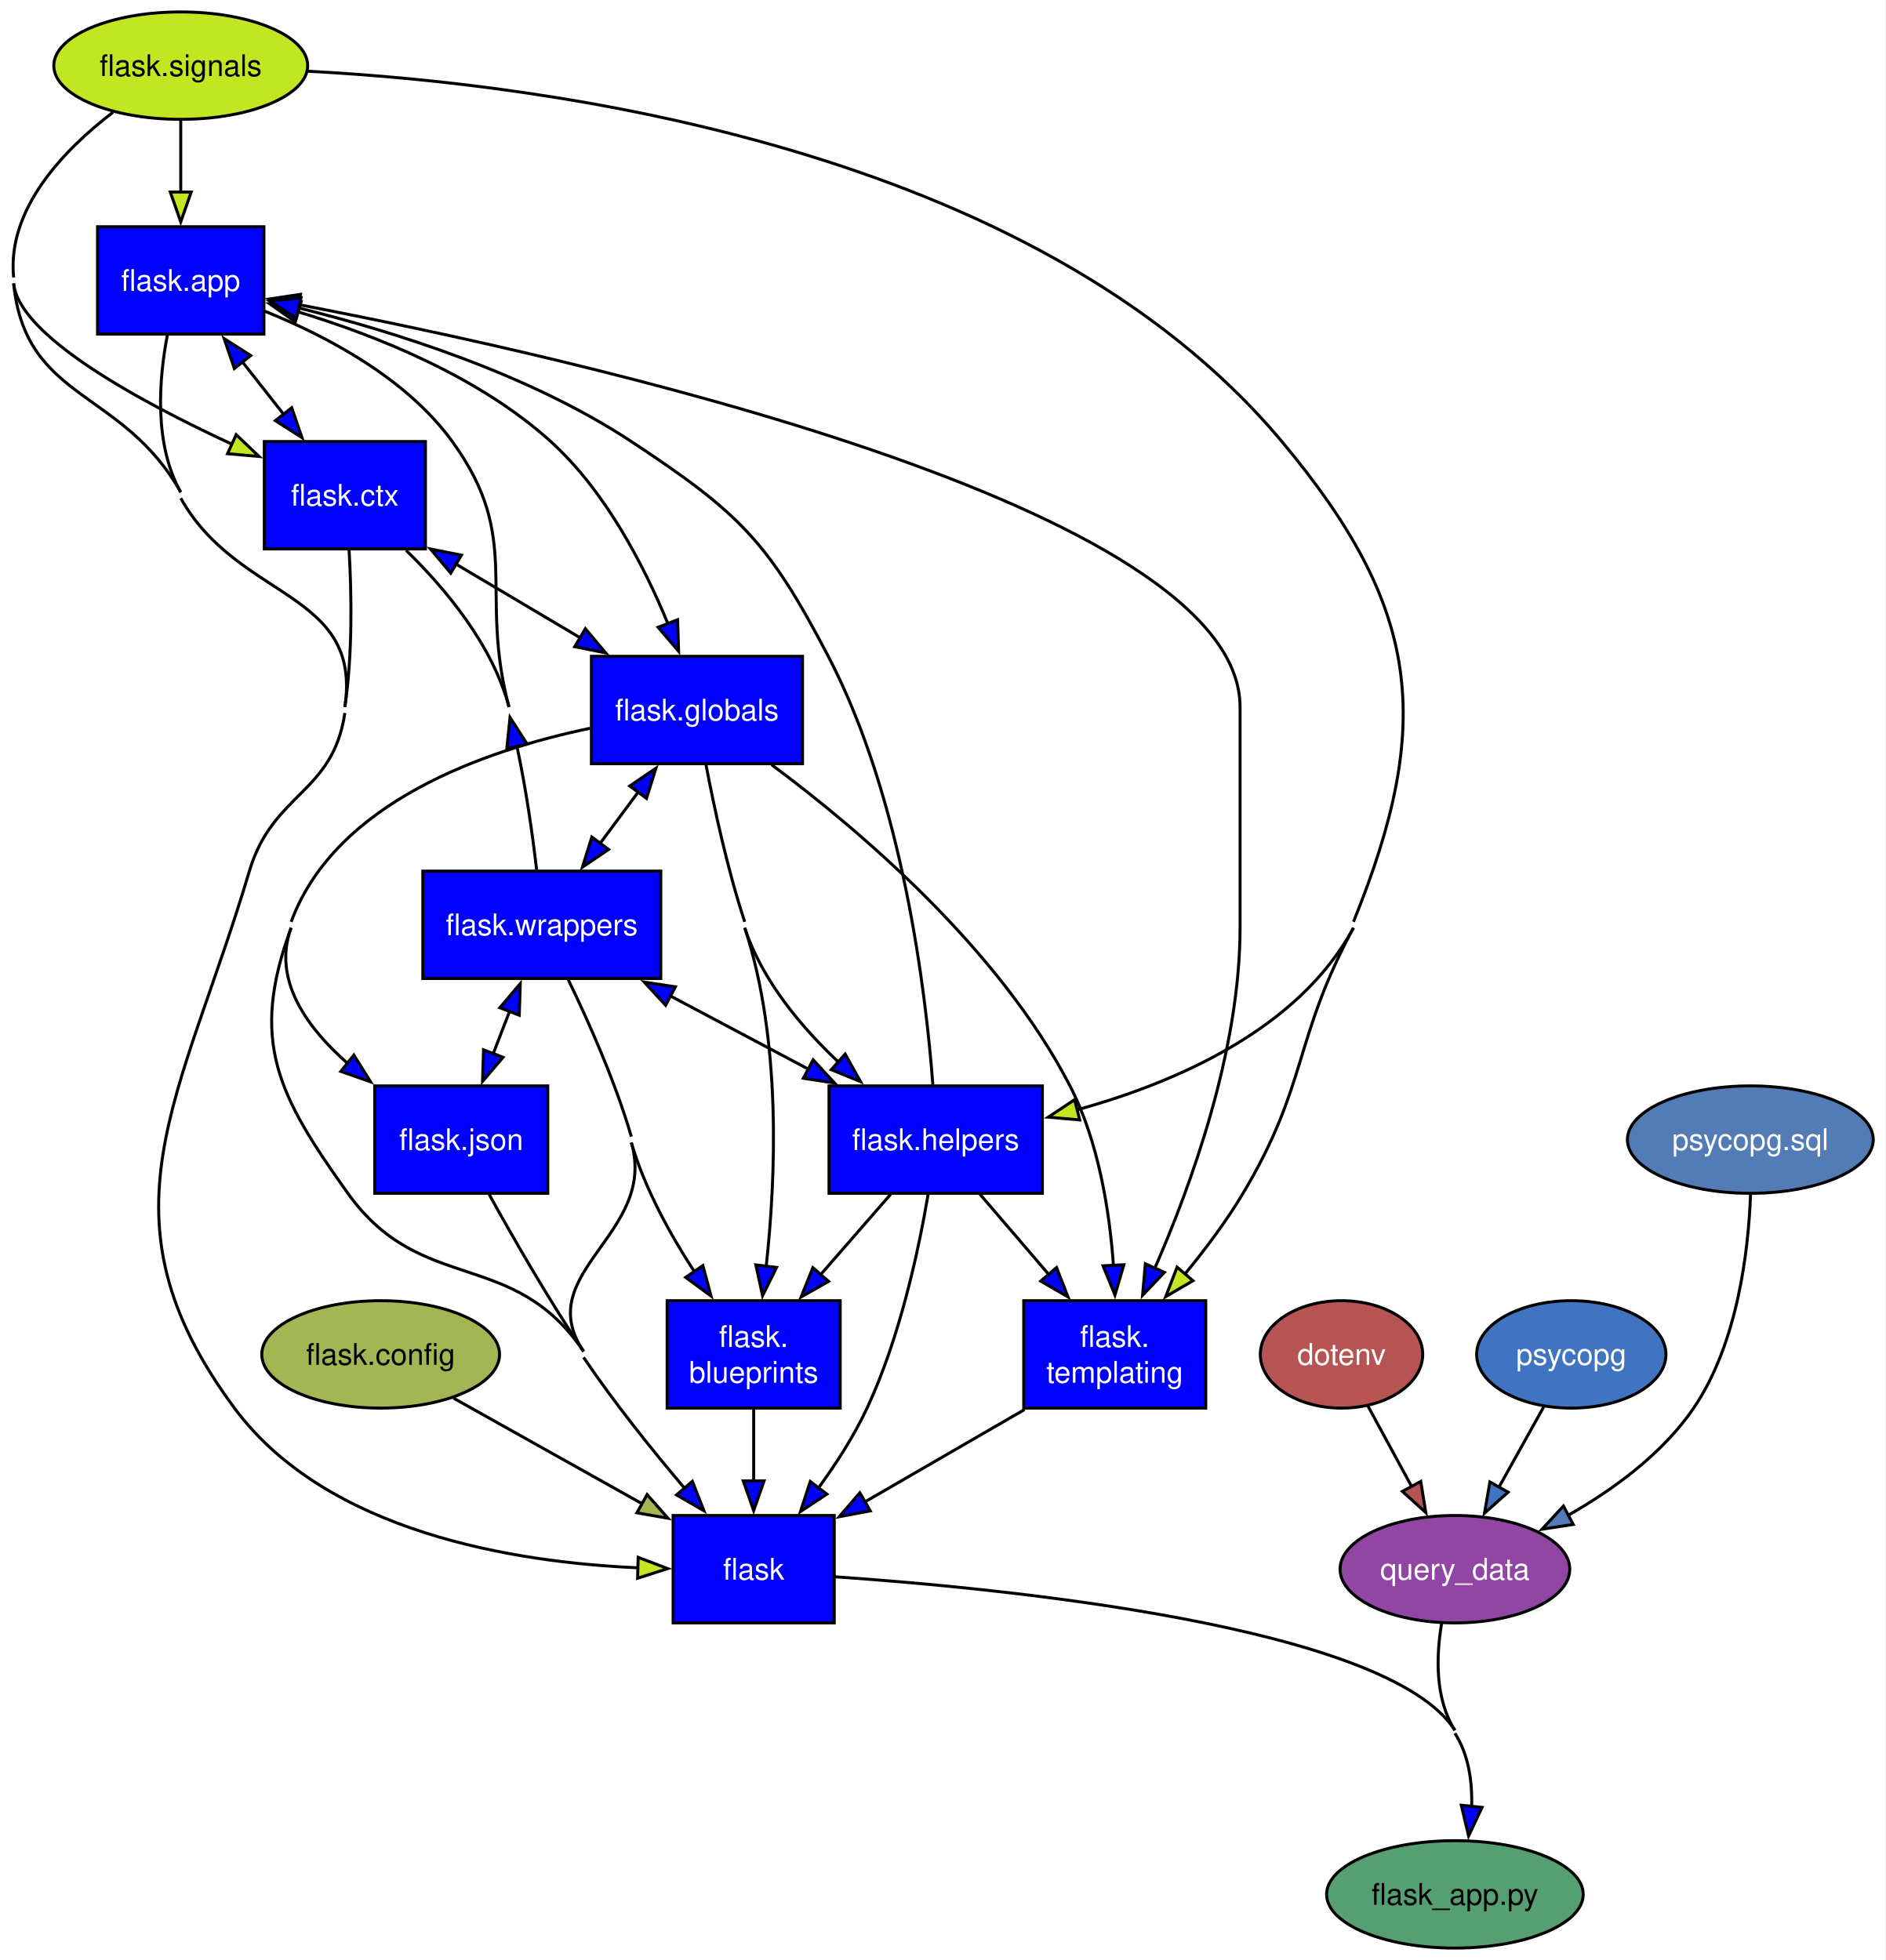
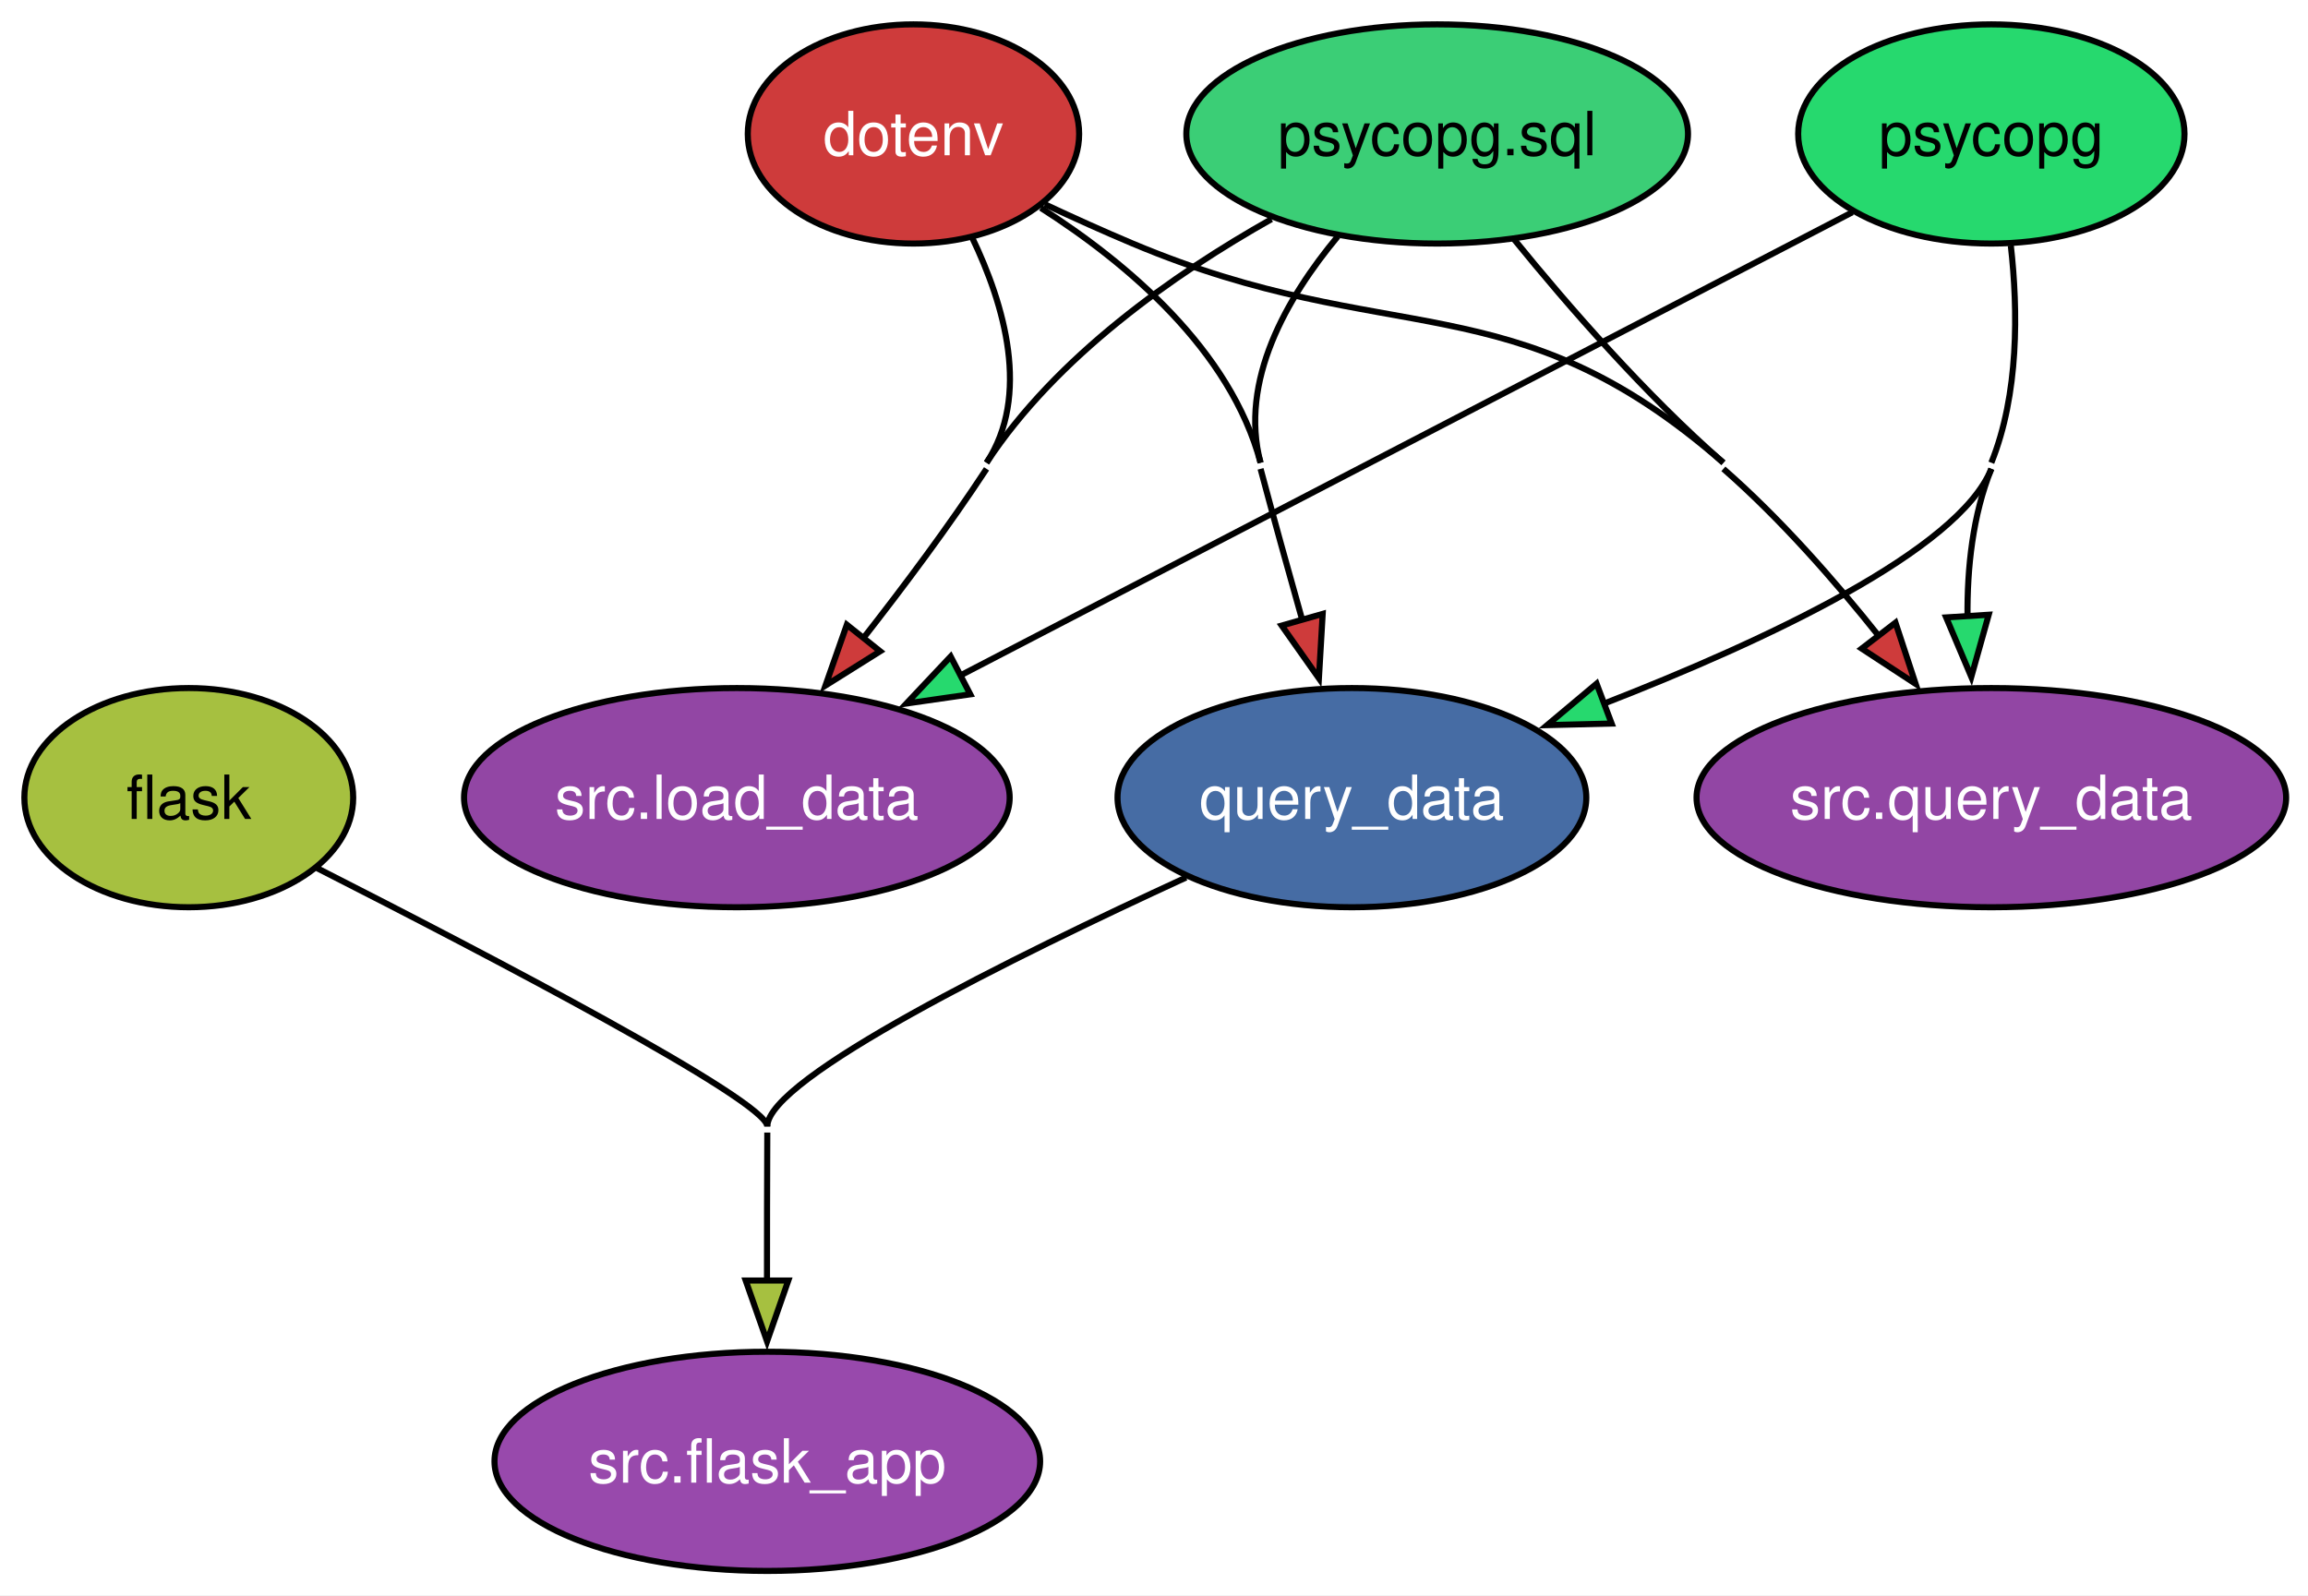
- <svg xmlns="http://www.w3.org/2000/svg" width="632pt" height="657pt" viewBox="0.00 0.00 632.00 657.00">
-   <g id="graph0" class="graph" transform="scale(1 1) rotate(0) translate(4 653)">
+ <svg xmlns="http://www.w3.org/2000/svg" width="379pt" height="262pt" viewBox="0.00 0.00 379.00 262.00">
+   <g id="graph0" class="graph" transform="scale(1 1) rotate(0) translate(4 258)">
    <style>.edge&gt;path:hover{stroke-width:8}</style>
-     <polygon fill="white" stroke="none" points="-4,4 -4,-653 627.76,-653 627.76,4 -4,4" />
+     <polygon fill="white" stroke="none" points="-4,4 -4,-258 375.41,-258 375.41,4 -4,4" />
    <g id="node1" class="node">
      <style>.edge&gt;path:hover{stroke-width:8}</style>
-       <ellipse fill="#b65353" stroke="black" cx="445.57" cy="-199" rx="27.21" ry="18" />
-       <text xml:space="preserve" text-anchor="middle" x="445.57" y="-195.5" font-family="Helvetica,sans-Serif" font-size="10.00" fill="#ffffff">dotenv</text>
+       <ellipse fill="#ce3b3b" stroke="black" cx="146" cy="-236" rx="27.21" ry="18" />
+       <text xml:space="preserve" text-anchor="middle" x="146" y="-232.5" font-family="Helvetica,sans-Serif" font-size="10.00" fill="#ffffff">dotenv</text>
    </g>
-     <g id="node16" class="node">
+     <g id="node5" class="node">
      <style>.edge&gt;path:hover{stroke-width:8}</style>
-       <ellipse fill="#9246a4" stroke="black" cx="483.57" cy="-127" rx="38.49" ry="18" />
-       <text xml:space="preserve" text-anchor="middle" x="483.57" y="-123.5" font-family="Helvetica,sans-Serif" font-size="10.00" fill="#ffffff">query_data</text>
+       <ellipse fill="#466ca4" stroke="black" cx="218" cy="-127" rx="38.49" ry="18" />
+       <text xml:space="preserve" text-anchor="middle" x="218" y="-123.5" font-family="Helvetica,sans-Serif" font-size="10.00" fill="#ffffff">query_data</text>
    </g>
    <g id="edge1" class="edge">
      <style>.edge&gt;path:hover{stroke-width:8}</style>
-       <path fill="none" stroke="black" d="M454.38,-181.76C458.78,-173.67 464.21,-163.66 469.19,-154.49" />
-       <polygon fill="#b65353" stroke="black" points="472.12,-156.42 473.82,-145.96 465.97,-153.08 472.12,-156.42" />
+       <path fill="none" stroke="black" d="M203,-181C205.15,-172.93 207.58,-164.19 209.84,-156.19" />
+       <polygon fill="#ce3b3b" stroke="black" points="213.2,-157.18 212.58,-146.6 206.47,-155.26 213.2,-157.18" />
+       <path fill="none" stroke="black" d="M166.91,-223.86C181.07,-214.82 198.07,-200.54 203,-182" />
+     </g>
+     <g id="node7" class="node">
+       <style>.edge&gt;path:hover{stroke-width:8}</style>
+       <ellipse fill="#9246a4" stroke="black" cx="117" cy="-127" rx="44.8" ry="18" />
+       <text xml:space="preserve" text-anchor="middle" x="117" y="-123.5" font-family="Helvetica,sans-Serif" font-size="10.00" fill="#ffffff">src.load_data</text>
+     </g>
+     <g id="edge2" class="edge">
+       <style>.edge&gt;path:hover{stroke-width:8}</style>
+       <path fill="none" stroke="black" d="M155.62,-219.02C160.98,-207.86 165.25,-193.04 158,-182" />
+       <path fill="none" stroke="black" d="M158,-181C151.81,-171.57 144.43,-161.69 137.65,-153.04" />
+       <polygon fill="#ce3b3b" stroke="black" points="140.53,-151.04 131.55,-145.41 135.06,-155.4 140.53,-151.04" />
+     </g>
+     <g id="node8" class="node">
+       <style>.edge&gt;path:hover{stroke-width:8}</style>
+       <ellipse fill="#9246a4" stroke="black" cx="323" cy="-127" rx="48.41" ry="18" />
+       <text xml:space="preserve" text-anchor="middle" x="323" y="-123.5" font-family="Helvetica,sans-Serif" font-size="10.00" fill="#ffffff">src.query_data</text>
+     </g>
+     <g id="edge3" class="edge">
+       <style>.edge&gt;path:hover{stroke-width:8}</style>
+       <path fill="none" stroke="black" d="M167.57,-224.45C172.29,-222.24 177.29,-219.98 182,-218 224.39,-200.17 244.37,-212.25 279,-182" />
+       <path fill="none" stroke="black" d="M279,-181C288.32,-172.86 297.3,-162.63 304.68,-153.35" />
+       <polygon fill="#ce3b3b" stroke="black" points="307.26,-155.74 310.57,-145.68 301.71,-151.48 307.26,-155.74" />
    </g>
    <g id="node2" class="node">
      <style>.edge&gt;path:hover{stroke-width:8}</style>
-       <polygon fill="blue" stroke="black" points="275.57,-145 221.57,-145 221.57,-109 275.57,-109 275.57,-145" />
-       <text xml:space="preserve" text-anchor="middle" x="248.57" y="-123.5" font-family="Helvetica,sans-Serif" font-size="10.00" fill="white">flask</text>
+       <ellipse fill="#a6c040" stroke="black" cx="27" cy="-127" rx="27" ry="18" />
+       <text xml:space="preserve" text-anchor="middle" x="27" y="-123.5" font-family="Helvetica,sans-Serif" font-size="10.00" fill="#000000">flask</text>
    </g>
-     <g id="node13" class="node">
+     <g id="node6" class="node">
      <style>.edge&gt;path:hover{stroke-width:8}</style>
-       <ellipse fill="#569f73" stroke="black" cx="483.57" cy="-18" rx="43" ry="18" />
-       <text xml:space="preserve" text-anchor="middle" x="483.57" y="-14.5" font-family="Helvetica,sans-Serif" font-size="10.00" fill="#000000">flask_app.py</text>
+       <ellipse fill="#9849ac" stroke="black" cx="122" cy="-18" rx="44.8" ry="18" />
+       <text xml:space="preserve" text-anchor="middle" x="122" y="-14.5" font-family="Helvetica,sans-Serif" font-size="10.00" fill="#ffffff">src.flask_app</text>
    </g>
-     <g id="edge2" class="edge">
+     <g id="edge4" class="edge">
      <style>.edge&gt;path:hover{stroke-width:8}</style>
-       <path fill="none" stroke="black" d="M483.57,-72C488.15,-64.83 489.42,-55.93 489.18,-47.48" />
-       <polygon fill="blue" stroke="black" points="492.66,-47.16 488.16,-37.57 485.7,-47.88 492.66,-47.16" />
-       <path fill="none" stroke="black" d="M275.86,-124.45C332.89,-120.52 461.29,-107.9 483.57,-73" />
+       <path fill="none" stroke="black" d="M48.09,-115.41C76.08,-101.18 122.02,-77.2 122,-73" />
+       <path fill="none" stroke="black" d="M122,-72C121.96,-64.06 121.95,-55.44 121.95,-47.52" />
+       <polygon fill="#a6c040" stroke="black" points="125.45,-47.7 121.96,-37.7 118.45,-47.7 125.45,-47.7" />
    </g>
    <g id="node3" class="node">
      <style>.edge&gt;path:hover{stroke-width:8}</style>
-       <polygon fill="blue" stroke="black" points="84.44,-577 28.69,-577 28.69,-541 84.44,-541 84.44,-577" />
-       <text xml:space="preserve" text-anchor="middle" x="56.57" y="-555.5" font-family="Helvetica,sans-Serif" font-size="10.00" fill="white">flask.app</text>
-     </g>
-     <g id="edge3" class="edge">
-       <style>.edge&gt;path:hover{stroke-width:8}</style>
-       <path fill="none" stroke="black" d="M52.09,-540.7C49.22,-525.76 47.53,-504.11 56.57,-488" />
-     </g>
-     <g id="node6" class="node">
-       <style>.edge&gt;path:hover{stroke-width:8}</style>
-       <polygon fill="blue" stroke="black" points="138.57,-505 84.57,-505 84.57,-469 138.57,-469 138.57,-505" />
-       <text xml:space="preserve" text-anchor="middle" x="111.57" y="-483.5" font-family="Helvetica,sans-Serif" font-size="10.00" fill="white">flask.ctx</text>
-     </g>
-     <g id="edge4" class="edge">
-       <style>.edge&gt;path:hover{stroke-width:8}</style>
-       <path fill="none" stroke="black" d="M77.16,-531.8C81.76,-525.94 86.64,-519.73 91.23,-513.89" />
-       <polygon fill="blue" stroke="black" points="74.53,-529.48 71.1,-539.51 80.03,-533.81 74.53,-529.48" />
-       <polygon fill="blue" stroke="black" points="93.77,-516.32 97.2,-506.29 88.27,-512 93.77,-516.32" />
-     </g>
-     <g id="node7" class="node">
-       <style>.edge&gt;path:hover{stroke-width:8}</style>
-       <polygon fill="blue" stroke="black" points="264.94,-433 194.19,-433 194.19,-397 264.94,-397 264.94,-433" />
-       <text xml:space="preserve" text-anchor="middle" x="229.57" y="-411.5" font-family="Helvetica,sans-Serif" font-size="10.00" fill="white">flask.globals</text>
+       <ellipse fill="#26d96e" stroke="black" cx="323" cy="-236" rx="31.72" ry="18" />
+       <text xml:space="preserve" text-anchor="middle" x="323" y="-232.5" font-family="Helvetica,sans-Serif" font-size="10.00" fill="#000000">psycopg</text>
    </g>
    <g id="edge5" class="edge">
      <style>.edge&gt;path:hover{stroke-width:8}</style>
-       <path fill="none" stroke="black" d="M95.66,-548.54C122.12,-540.53 156.5,-526.79 180.57,-505 198.93,-488.38 211.9,-463.21 219.86,-443.87" />
-       <polygon fill="blue" stroke="black" points="94.96,-545.1 86.31,-551.21 96.89,-551.83 94.96,-545.1" />
-       <polygon fill="blue" stroke="black" points="223.07,-445.27 223.42,-434.68 216.54,-442.74 223.07,-445.27" />
-     </g>
-     <g id="node11" class="node">
-       <style>.edge&gt;path:hover{stroke-width:8}</style>
-       <polygon fill="blue" stroke="black" points="400.07,-217 339.07,-217 339.07,-181 400.07,-181 400.07,-217" />
-       <text xml:space="preserve" text-anchor="middle" x="369.57" y="-201.5" font-family="Helvetica,sans-Serif" font-size="10.00" fill="white">flask.</text>
-       <text xml:space="preserve" text-anchor="middle" x="369.57" y="-189.5" font-family="Helvetica,sans-Serif" font-size="10.00" fill="white">templating</text>
+       <path fill="none" stroke="black" d="M323,-181C317.61,-167.63 286.2,-152.87 259.13,-142.34" />
+       <polygon fill="#26d96e" stroke="black" points="260.65,-139.17 250.06,-138.91 258.18,-145.72 260.65,-139.17" />
+       <path fill="none" stroke="black" d="M326.2,-217.67C327.4,-207 327.54,-193.26 323,-182" />
    </g>
    <g id="edge6" class="edge">
      <style>.edge&gt;path:hover{stroke-width:8}</style>
-       <path fill="none" stroke="black" d="M95.83,-550.94C188.2,-533.22 411.57,-483.4 411.57,-416 411.57,-416 411.57,-416 411.57,-342 411.57,-300.92 395.21,-255.8 382.91,-227.69" />
-       <polygon fill="blue" stroke="black" points="95.39,-547.46 86.21,-552.76 96.69,-554.34 95.39,-547.46" />
-       <polygon fill="blue" stroke="black" points="386.21,-226.49 378.9,-218.82 379.83,-229.37 386.21,-226.49" />
+       <path fill="none" stroke="black" d="M300.17,-223.14C264.73,-204.73 196.14,-169.11 153.69,-147.06" />
+       <polygon fill="#26d96e" stroke="black" points="155.33,-143.97 144.84,-142.46 152.11,-150.18 155.33,-143.97" />
+     </g>
+     <g id="edge7" class="edge">
+       <style>.edge&gt;path:hover{stroke-width:8}</style>
+       <path fill="none" stroke="black" d="M323,-181C319.95,-173.43 319.01,-164.75 319.09,-156.63" />
+       <polygon fill="#26d96e" stroke="black" points="322.57,-157.04 319.71,-146.84 315.58,-156.6 322.57,-157.04" />
    </g>
    <g id="node4" class="node">
      <style>.edge&gt;path:hover{stroke-width:8}</style>
-       <polygon fill="blue" stroke="black" points="277.57,-217 219.57,-217 219.57,-181 277.57,-181 277.57,-217" />
-       <text xml:space="preserve" text-anchor="middle" x="248.57" y="-201.5" font-family="Helvetica,sans-Serif" font-size="10.00" fill="white">flask.</text>
-       <text xml:space="preserve" text-anchor="middle" x="248.57" y="-189.5" font-family="Helvetica,sans-Serif" font-size="10.00" fill="white">blueprints</text>
-     </g>
-     <g id="edge7" class="edge">
-       <style>.edge&gt;path:hover{stroke-width:8}</style>
-       <path fill="none" stroke="black" d="M248.57,-180.7C248.57,-173.41 248.57,-164.73 248.57,-156.54" />
-       <polygon fill="blue" stroke="black" points="252.07,-156.62 248.57,-146.62 245.07,-156.62 252.07,-156.62" />
-     </g>
-     <g id="node5" class="node">
-       <style>.edge&gt;path:hover{stroke-width:8}</style>
-       <ellipse fill="#a2b653" stroke="black" cx="123.57" cy="-199" rx="39.84" ry="18" />
-       <text xml:space="preserve" text-anchor="middle" x="123.57" y="-195.5" font-family="Helvetica,sans-Serif" font-size="10.00" fill="#000000">flask.config</text>
+       <ellipse fill="#3bce76" stroke="black" cx="232" cy="-236" rx="41.19" ry="18" />
+       <text xml:space="preserve" text-anchor="middle" x="232" y="-232.5" font-family="Helvetica,sans-Serif" font-size="10.00" fill="#000000">psycopg.sql</text>
    </g>
    <g id="edge8" class="edge">
      <style>.edge&gt;path:hover{stroke-width:8}</style>
-       <path fill="none" stroke="black" d="M147.97,-184.34C165.96,-174.26 190.76,-160.37 211.24,-148.91" />
-       <polygon fill="#a2b653" stroke="black" points="212.86,-152.01 219.87,-144.07 209.44,-145.9 212.86,-152.01" />
+       <path fill="none" stroke="black" d="M215.67,-219.16C207.26,-209.05 199.44,-195.38 203,-182" />
    </g>
    <g id="edge9" class="edge">
      <style>.edge&gt;path:hover{stroke-width:8}</style>
-       <path fill="none" stroke="black" d="M112.99,-468.63C113.81,-454.41 114.22,-433.79 111.57,-416" />
+       <path fill="none" stroke="black" d="M204.79,-222.01C188.77,-212.98 169.45,-199.44 158,-182" />
+     </g>
+     <g id="edge10" class="edge">
+       <style>.edge&gt;path:hover{stroke-width:8}</style>
+       <path fill="none" stroke="black" d="M244.61,-218.72C253.56,-207.69 266.22,-193.17 279,-182" />
    </g>
    <g id="edge11" class="edge">
      <style>.edge&gt;path:hover{stroke-width:8}</style>
-       <path fill="none" stroke="black" d="M148.41,-464.15C161.85,-456.17 177.09,-447.13 190.71,-439.05" />
-       <polygon fill="blue" stroke="black" points="147.05,-460.88 140.24,-468.99 150.63,-466.9 147.05,-460.88" />
-       <polygon fill="blue" stroke="black" points="192.17,-442.26 198.99,-434.14 188.6,-436.23 192.17,-442.26" />
-     </g>
-     <g id="edge12" class="edge">
-       <style>.edge&gt;path:hover{stroke-width:8}</style>
-       <path fill="none" stroke="black" d="M191.57,-198C201.8,-182.84 214.54,-166.96 225.39,-154.16" />
-       <polygon fill="blue" stroke="black" points="228.03,-156.46 231.9,-146.59 222.72,-151.89 228.03,-156.46" />
-       <path fill="none" stroke="black" d="M193.72,-408.87C158.66,-401.56 108.42,-384.23 93.57,-344" />
-       <path fill="none" stroke="black" d="M93.57,-342C79.57,-304.05 89.06,-285.91 112.57,-253 137.15,-218.6 167.92,-235.05 191.57,-200" />
-     </g>
-     <g id="edge14" class="edge">
-       <style>.edge&gt;path:hover{stroke-width:8}</style>
-       <path fill="none" stroke="black" d="M232.57,-396.78C235.29,-382.46 239.75,-361.64 245.57,-344" />
-       <path fill="none" stroke="black" d="M245.57,-342C258,-304.3 255.98,-257.85 252.77,-228.57" />
-       <polygon fill="blue" stroke="black" points="256.25,-228.15 251.55,-218.66 249.3,-229.01 256.25,-228.15" />
-     </g>
-     <g id="node8" class="node">
-       <style>.edge&gt;path:hover{stroke-width:8}</style>
-       <polygon fill="blue" stroke="black" points="345.32,-289 273.82,-289 273.82,-253 345.32,-253 345.32,-289" />
-       <text xml:space="preserve" text-anchor="middle" x="309.57" y="-267.5" font-family="Helvetica,sans-Serif" font-size="10.00" fill="white">flask.helpers</text>
-     </g>
-     <g id="edge16" class="edge">
-       <style>.edge&gt;path:hover{stroke-width:8}</style>
-       <path fill="none" stroke="black" d="M245.57,-342C251.36,-324.42 264.4,-308.79 277.21,-296.78" />
-       <polygon fill="blue" stroke="black" points="279.22,-299.68 284.38,-290.43 274.58,-294.44 279.22,-299.68" />
-     </g>
-     <g id="node9" class="node">
-       <style>.edge&gt;path:hover{stroke-width:8}</style>
-       <polygon fill="blue" stroke="black" points="179.57,-289 121.57,-289 121.57,-253 179.57,-253 179.57,-289" />
-       <text xml:space="preserve" text-anchor="middle" x="150.57" y="-267.5" font-family="Helvetica,sans-Serif" font-size="10.00" fill="white">flask.json</text>
-     </g>
-     <g id="edge17" class="edge">
-       <style>.edge&gt;path:hover{stroke-width:8}</style>
-       <path fill="none" stroke="black" d="M93.57,-342C87.22,-324.79 98.59,-308.69 112.8,-296.28" />
-       <polygon fill="blue" stroke="black" points="114.58,-299.34 120.2,-290.36 110.21,-293.87 114.58,-299.34" />
-     </g>
-     <g id="edge18" class="edge">
-       <style>.edge&gt;path:hover{stroke-width:8}</style>
-       <path fill="none" stroke="black" d="M254.57,-396.67C283.66,-375.04 330.72,-335.23 354.57,-289 364.19,-270.35 367.85,-246.87 369.15,-228.7" />
-       <polygon fill="blue" stroke="black" points="372.64,-229.05 369.64,-218.88 365.65,-228.7 372.64,-229.05" />
-     </g>
-     <g id="node12" class="node">
-       <style>.edge&gt;path:hover{stroke-width:8}</style>
-       <polygon fill="blue" stroke="black" points="217.44,-361 137.69,-361 137.69,-325 217.44,-325 217.44,-361" />
-       <text xml:space="preserve" text-anchor="middle" x="177.57" y="-339.5" font-family="Helvetica,sans-Serif" font-size="10.00" fill="white">flask.wrappers</text>
-     </g>
-     <g id="edge19" class="edge">
-       <style>.edge&gt;path:hover{stroke-width:8}</style>
-       <path fill="none" stroke="black" d="M209.89,-387.51C205.68,-381.85 201.24,-375.86 197.03,-370.2" />
-       <polygon fill="blue" stroke="black" points="207.04,-389.54 215.81,-395.48 212.66,-385.37 207.04,-389.54" />
-       <polygon fill="blue" stroke="black" points="199.95,-368.26 191.18,-362.32 194.33,-372.43 199.95,-368.26" />
-     </g>
-     <g id="edge20" class="edge">
-       <style>.edge&gt;path:hover{stroke-width:8}</style>
-       <path fill="none" stroke="black" d="M307.03,-252.63C303.9,-234.2 297.59,-204.56 286.57,-181 282.23,-171.71 276.2,-162.36 270.23,-154.16" />
-       <polygon fill="blue" stroke="black" points="273.1,-152.16 264.26,-146.33 267.54,-156.4 273.1,-152.16" />
-     </g>
-     <g id="edge21" class="edge">
-       <style>.edge&gt;path:hover{stroke-width:8}</style>
-       <path fill="none" stroke="black" d="M308.61,-289.45C306.3,-320.13 298.61,-385.01 273.57,-433 253.49,-471.49 243.8,-481.09 207.57,-505 173.18,-527.69 127.97,-541.88 96.01,-549.8" />
-       <polygon fill="blue" stroke="black" points="95.27,-546.37 86.35,-552.09 96.89,-553.19 95.27,-546.37" />
-     </g>
-     <g id="edge22" class="edge">
-       <style>.edge&gt;path:hover{stroke-width:8}</style>
-       <path fill="none" stroke="black" d="M294.49,-252.7C287.4,-244.56 278.8,-234.69 270.97,-225.7" />
-       <polygon fill="blue" stroke="black" points="273.68,-223.49 264.47,-218.25 268.4,-228.08 273.68,-223.49" />
-     </g>
-     <g id="edge23" class="edge">
-       <style>.edge&gt;path:hover{stroke-width:8}</style>
-       <path fill="none" stroke="black" d="M324.4,-252.7C331.38,-244.56 339.84,-234.69 347.54,-225.7" />
-       <polygon fill="blue" stroke="black" points="350.07,-228.12 353.92,-218.25 344.76,-223.57 350.07,-228.12" />
-     </g>
-     <g id="edge25" class="edge">
-       <style>.edge&gt;path:hover{stroke-width:8}</style>
-       <path fill="none" stroke="black" d="M159.92,-252.65C167.87,-238.25 179.83,-217.39 191.57,-200" />
-     </g>
-     <g id="node10" class="node">
-       <style>.edge&gt;path:hover{stroke-width:8}</style>
-       <ellipse fill="#c0e722" stroke="black" cx="56.57" cy="-631" rx="42.54" ry="18" />
-       <text xml:space="preserve" text-anchor="middle" x="56.57" y="-627.5" font-family="Helvetica,sans-Serif" font-size="10.00" fill="#000000">flask.signals</text>
-     </g>
-     <g id="edge27" class="edge">
-       <style>.edge&gt;path:hover{stroke-width:8}</style>
-       <path fill="none" stroke="black" d="M0.57,-558C4.51,-518.35 37.06,-522.74 56.57,-488" />
-       <path fill="none" stroke="black" d="M56.57,-486C75.94,-451.5 117.41,-455.13 111.57,-416" />
-       <path fill="none" stroke="black" d="M111.57,-414C107.51,-386.79 87.41,-387.38 79.57,-361 56.77,-284.29 26.93,-245.31 74.57,-181 105.54,-139.2 168.7,-129.25 209.8,-127.47" />
-       <polygon fill="#c0e722" stroke="black" points="209.86,-130.97 219.76,-127.2 209.67,-123.97 209.86,-130.97" />
-       <path fill="none" stroke="black" d="M33.86,-615.37C17.36,-602.74 -1.71,-582.92 0.57,-560" />
-     </g>
-     <g id="edge28" class="edge">
-       <style>.edge&gt;path:hover{stroke-width:8}</style>
-       <path fill="none" stroke="black" d="M56.57,-612.7C56.57,-605.41 56.57,-596.73 56.57,-588.54" />
-       <polygon fill="#c0e722" stroke="black" points="60.07,-588.62 56.57,-578.62 53.07,-588.62 60.07,-588.62" />
-     </g>
-     <g id="edge29" class="edge">
-       <style>.edge&gt;path:hover{stroke-width:8}</style>
-       <path fill="none" stroke="black" d="M0.57,-558C2.31,-540.48 42.4,-518.61 73.9,-504.02" />
-       <polygon fill="#c0e722" stroke="black" points="75.14,-507.3 82.81,-499.99 72.25,-500.92 75.14,-507.3" />
-     </g>
-     <g id="edge30" class="edge">
-       <style>.edge&gt;path:hover{stroke-width:8}</style>
-       <path fill="none" stroke="black" d="M99.22,-629.12C177.24,-625.03 342.51,-604.39 425.57,-505 471.96,-449.48 476.78,-411.03 449.57,-344" />
-       <path fill="none" stroke="black" d="M449.57,-342C431.16,-307.82 389.7,-289.99 356.65,-280.91" />
-       <polygon fill="#c0e722" stroke="black" points="357.83,-277.6 347.28,-278.52 356.11,-284.38 357.83,-277.6" />
-     </g>
-     <g id="edge31" class="edge">
-       <style>.edge&gt;path:hover{stroke-width:8}</style>
-       <path fill="none" stroke="black" d="M449.57,-342C429.25,-304.29 434.51,-289.79 412.57,-253 406.95,-243.58 399.78,-234.05 392.91,-225.71" />
-       <polygon fill="#c0e722" stroke="black" points="395.79,-223.7 386.64,-218.35 390.46,-228.24 395.79,-223.7" />
-     </g>
-     <g id="edge32" class="edge">
-       <style>.edge&gt;path:hover{stroke-width:8}</style>
-       <path fill="none" stroke="black" d="M339.35,-180.52C323.08,-171.11 302.88,-159.42 285.67,-149.46" />
-       <polygon fill="blue" stroke="black" points="287.65,-146.56 277.24,-144.59 284.14,-152.62 287.65,-146.56" />
-     </g>
-     <g id="edge34" class="edge">
-       <style>.edge&gt;path:hover{stroke-width:8}</style>
-       <path fill="none" stroke="black" d="M186.44,-324.6C193.17,-310.7 202.17,-290.53 207.57,-272" />
-       <path fill="none" stroke="black" d="M207.57,-270C216.49,-239.36 173.72,-226.45 191.57,-200" />
-     </g>
-     <g id="edge35" class="edge">
-       <style>.edge&gt;path:hover{stroke-width:8}</style>
-       <path fill="none" stroke="black" d="M166.57,-416C156.24,-455.11 171.3,-472.24 147.57,-505 132.13,-526.32 105.26,-540.43 84.71,-548.69" />
-     </g>
-     <g id="edge36" class="edge">
-       <style>.edge&gt;path:hover{stroke-width:8}</style>
-       <path fill="none" stroke="black" d="M207.57,-270C212.04,-254.64 220.62,-239.12 228.78,-226.61" />
-       <polygon fill="blue" stroke="black" points="231.55,-228.77 234.3,-218.54 225.77,-224.82 231.55,-228.77" />
-     </g>
-     <g id="edge37" class="edge">
-       <style>.edge&gt;path:hover{stroke-width:8}</style>
-       <path fill="none" stroke="black" d="M166.57,-416C161.08,-436.77 145.34,-455.62 132.1,-468.52" />
-       <path fill="none" stroke="black" d="M175.83,-361.46C174.51,-372.85 172.36,-388.27 169.2,-402.98" />
-       <polygon fill="blue" stroke="black" points="165.83,-401.99 166.92,-412.53 172.64,-403.61 165.83,-401.99" />
-     </g>
-     <g id="edge39" class="edge">
-       <style>.edge&gt;path:hover{stroke-width:8}</style>
-       <path fill="none" stroke="black" d="M220.68,-319.14C235.58,-311.24 252.24,-302.4 267.08,-294.53" />
-       <polygon fill="blue" stroke="black" points="219.07,-316.03 211.88,-323.81 222.35,-322.21 219.07,-316.03" />
-       <polygon fill="blue" stroke="black" points="268.49,-297.75 275.68,-289.97 265.21,-291.56 268.49,-297.75" />
-     </g>
-     <g id="edge40" class="edge">
-       <style>.edge&gt;path:hover{stroke-width:8}</style>
-       <path fill="none" stroke="black" d="M166.81,-314.1C164.97,-309.34 163.07,-304.41 161.24,-299.66" />
-       <polygon fill="blue" stroke="black" points="163.49,-315.21 170.35,-323.28 170.02,-312.69 163.49,-315.21" />
-       <polygon fill="blue" stroke="black" points="164.58,-298.59 157.71,-290.52 158.04,-301.11 164.58,-298.59" />
-     </g>
-     <g id="node14" class="node">
-       <style>.edge&gt;path:hover{stroke-width:8}</style>
-       <ellipse fill="#4073c0" stroke="black" cx="522.57" cy="-199" rx="31.72" ry="18" />
-       <text xml:space="preserve" text-anchor="middle" x="522.57" y="-195.5" font-family="Helvetica,sans-Serif" font-size="10.00" fill="#ffffff">psycopg</text>
-     </g>
-     <g id="edge41" class="edge">
-       <style>.edge&gt;path:hover{stroke-width:8}</style>
-       <path fill="none" stroke="black" d="M513.33,-181.41C508.81,-173.3 503.27,-163.35 498.19,-154.25" />
-       <polygon fill="#4073c0" stroke="black" points="501.41,-152.82 493.48,-145.79 495.29,-156.23 501.41,-152.82" />
-     </g>
-     <g id="node15" class="node">
-       <style>.edge&gt;path:hover{stroke-width:8}</style>
-       <ellipse fill="#537bb6" stroke="black" cx="582.57" cy="-271" rx="41.19" ry="18" />
-       <text xml:space="preserve" text-anchor="middle" x="582.57" y="-267.5" font-family="Helvetica,sans-Serif" font-size="10.00" fill="#ffffff">psycopg.sql</text>
-     </g>
-     <g id="edge42" class="edge">
-       <style>.edge&gt;path:hover{stroke-width:8}</style>
-       <path fill="none" stroke="black" d="M582.65,-252.77C581.94,-233.66 578.34,-202.68 563.57,-181 553.11,-165.64 536.57,-153.6 521.24,-144.91" />
-       <polygon fill="#537bb6" stroke="black" points="523.22,-142 512.75,-140.39 519.93,-148.18 523.22,-142" />
-     </g>
-     <g id="edge43" class="edge">
-       <style>.edge&gt;path:hover{stroke-width:8}</style>
-       <path fill="none" stroke="black" d="M479.13,-108.93C477.26,-97.85 476.84,-83.55 483.57,-73" />
+       <path fill="none" stroke="black" d="M190.76,-113.88C162.39,-100.84 122.04,-80.9 122,-73" />
    </g>
  </g>
</svg>
